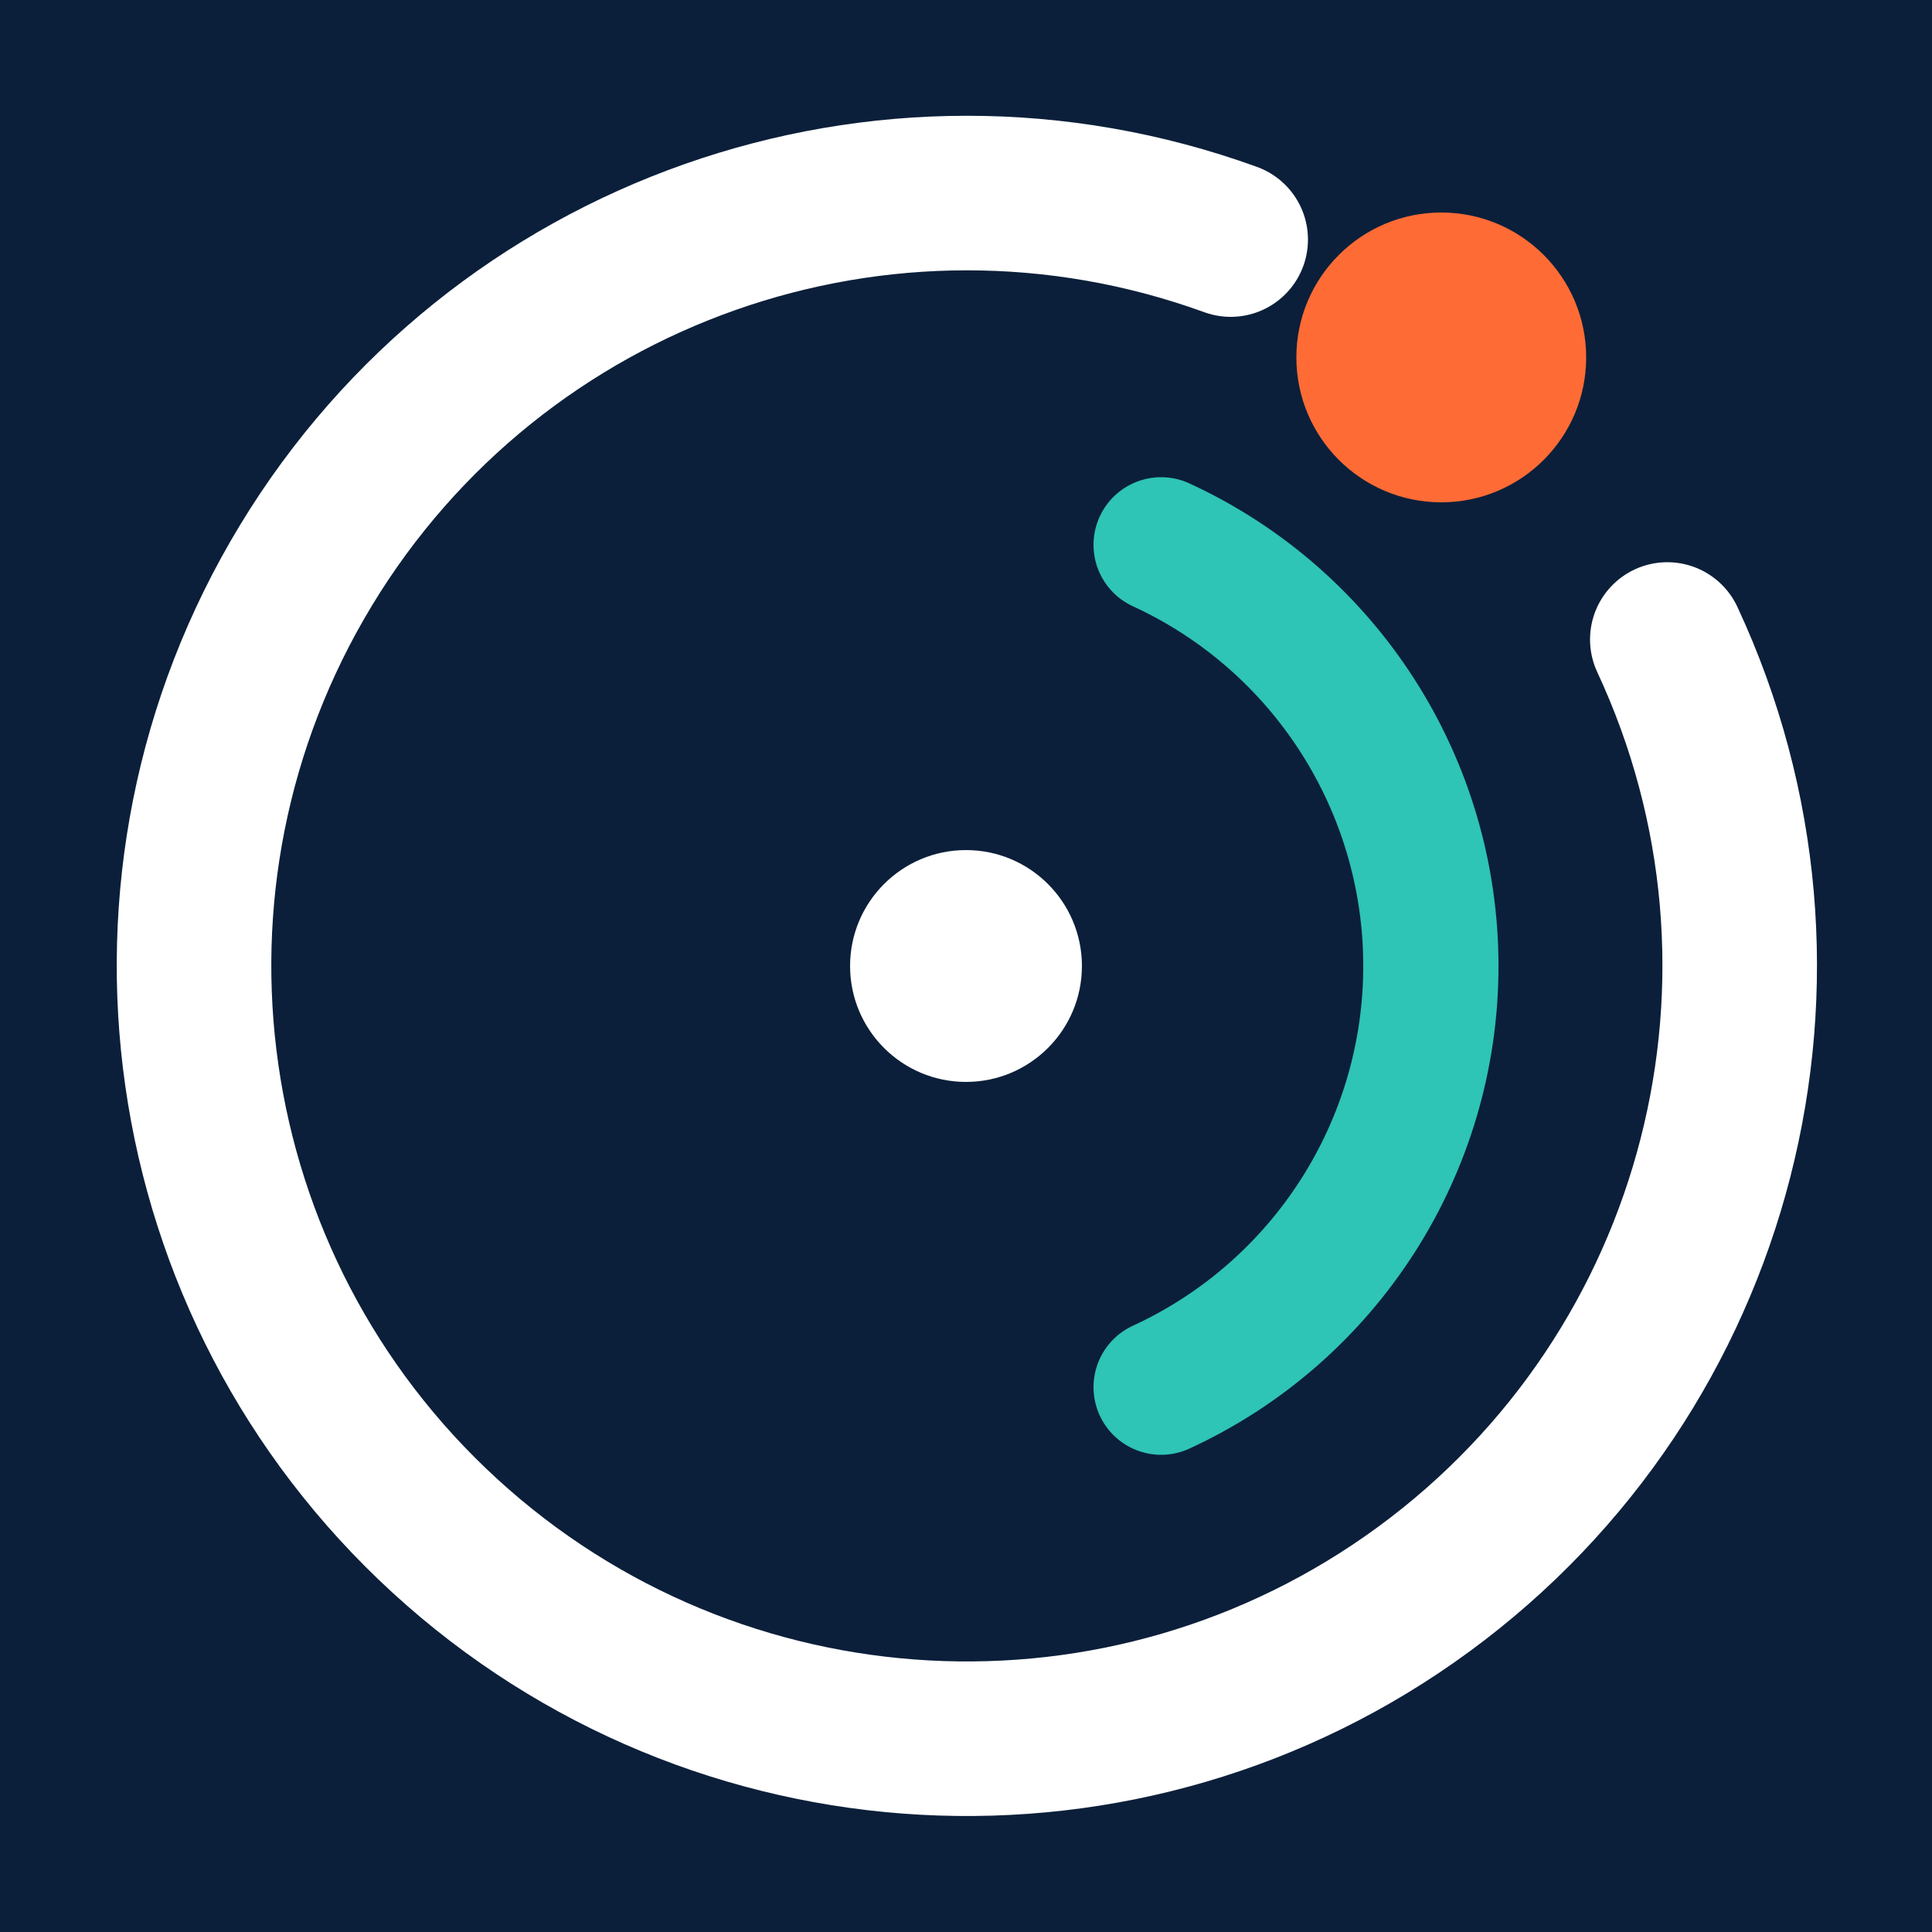
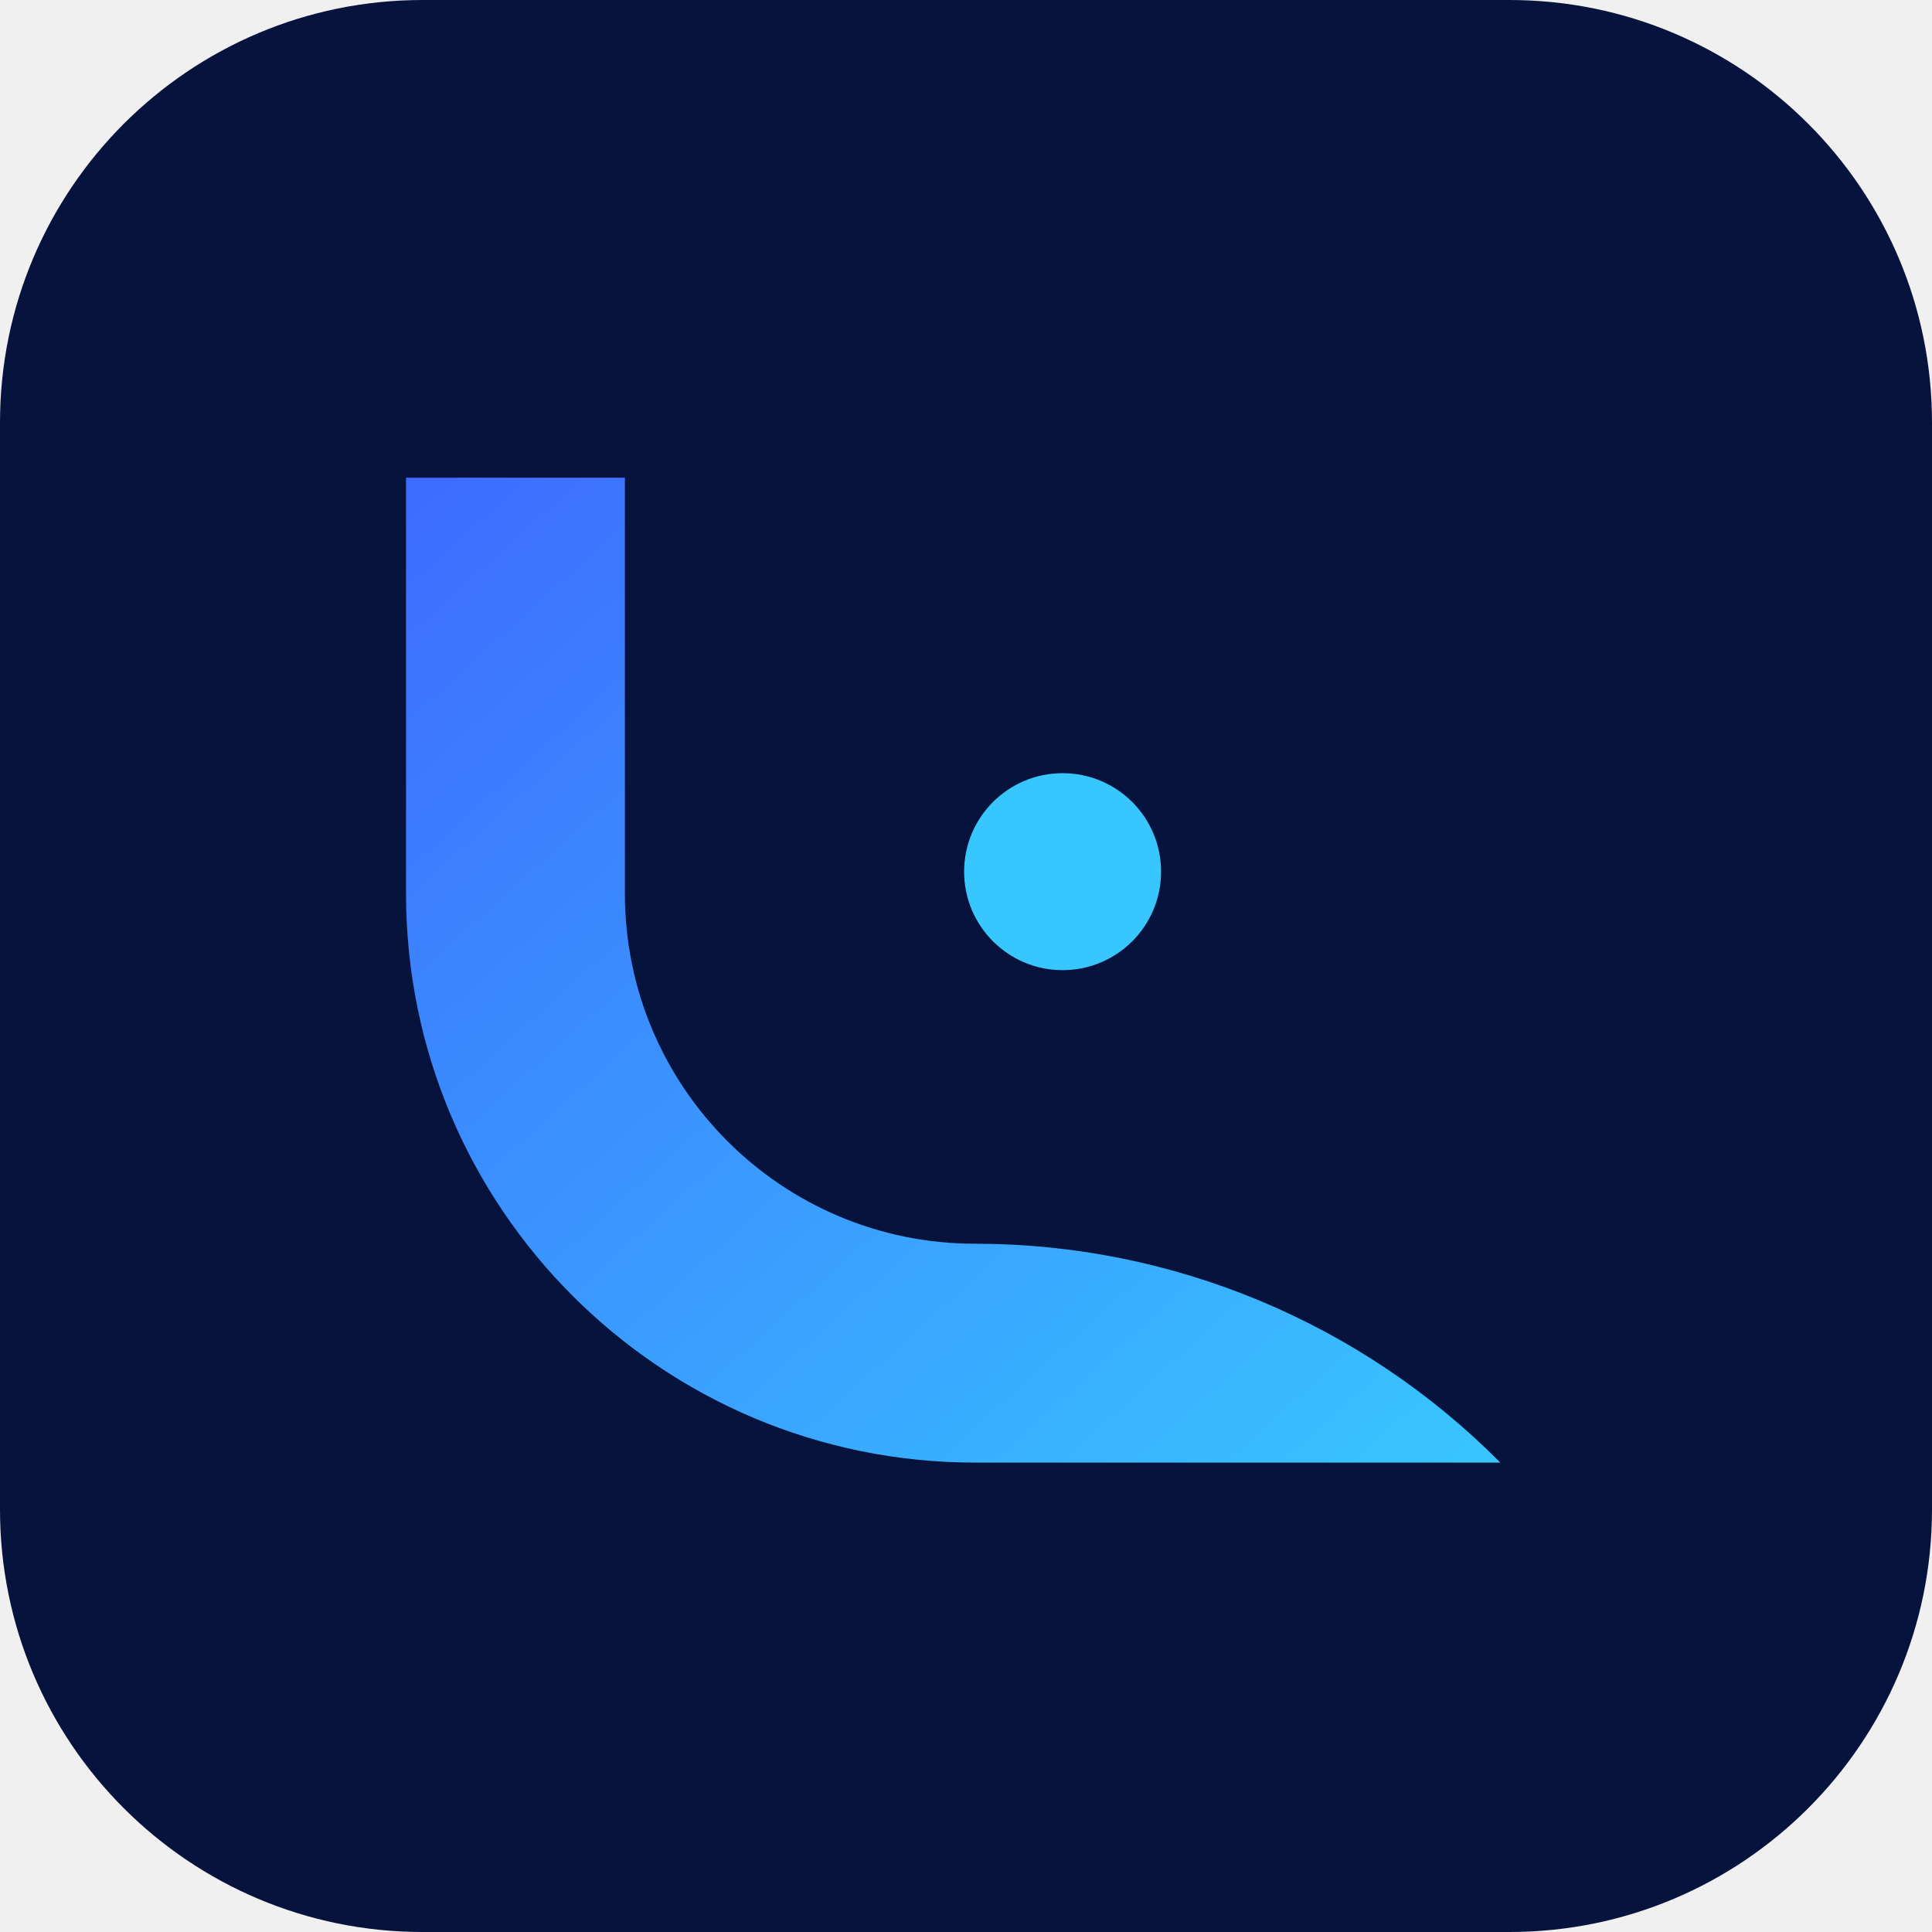
- <svg xmlns="http://www.w3.org/2000/svg" viewBox="0 0 100 100" width="100" height="100">
-   <rect width="100" height="100" fill="#0B1F3A" />
-   <path d="M86.3,33.1A40,40 0 1 1 63.7,12.4" fill="none" stroke="#FFFFFF" stroke-width="8" stroke-linecap="round" />
-   <path d="M60.1,28.2A24,24 0 0 1 60.1,71.8" fill="none" stroke="#2EC4B6" stroke-width="7" stroke-linecap="round" />
-   <circle cx="74.6" cy="18.5" r="7.5" fill="#FF6B35" />
-   <circle cx="50" cy="50" r="6.0" fill="#FFFFFF" />
+ <svg xmlns="http://www.w3.org/2000/svg" viewBox="0 0 512 512">
+   <rect width="512" height="512" rx="112" fill="#06133D" />
+   <defs>
+     <linearGradient id="g" x1="0" y1="0" x2="1" y2="1">
+       <stop offset="0" stop-color="#3D6BFF" />
+       <stop offset="1" stop-color="#38C6FF" />
+     </linearGradient>
+   </defs>
+   <g transform="translate(96,115) scale(2.9)">
+     <g transform="translate(-4,0)">
+       <path d="M8 4 H28 V42 A32 32 0 0 0 60 74 A67.60 67.60 0 0 1 108 94 H60 A52 52 0 0 1 8 42 Z" fill="url(#g)" />
+       <circle cx="68" cy="40" r="9" fill="#38C6FF" />
+     </g>
+   </g>
</svg>
